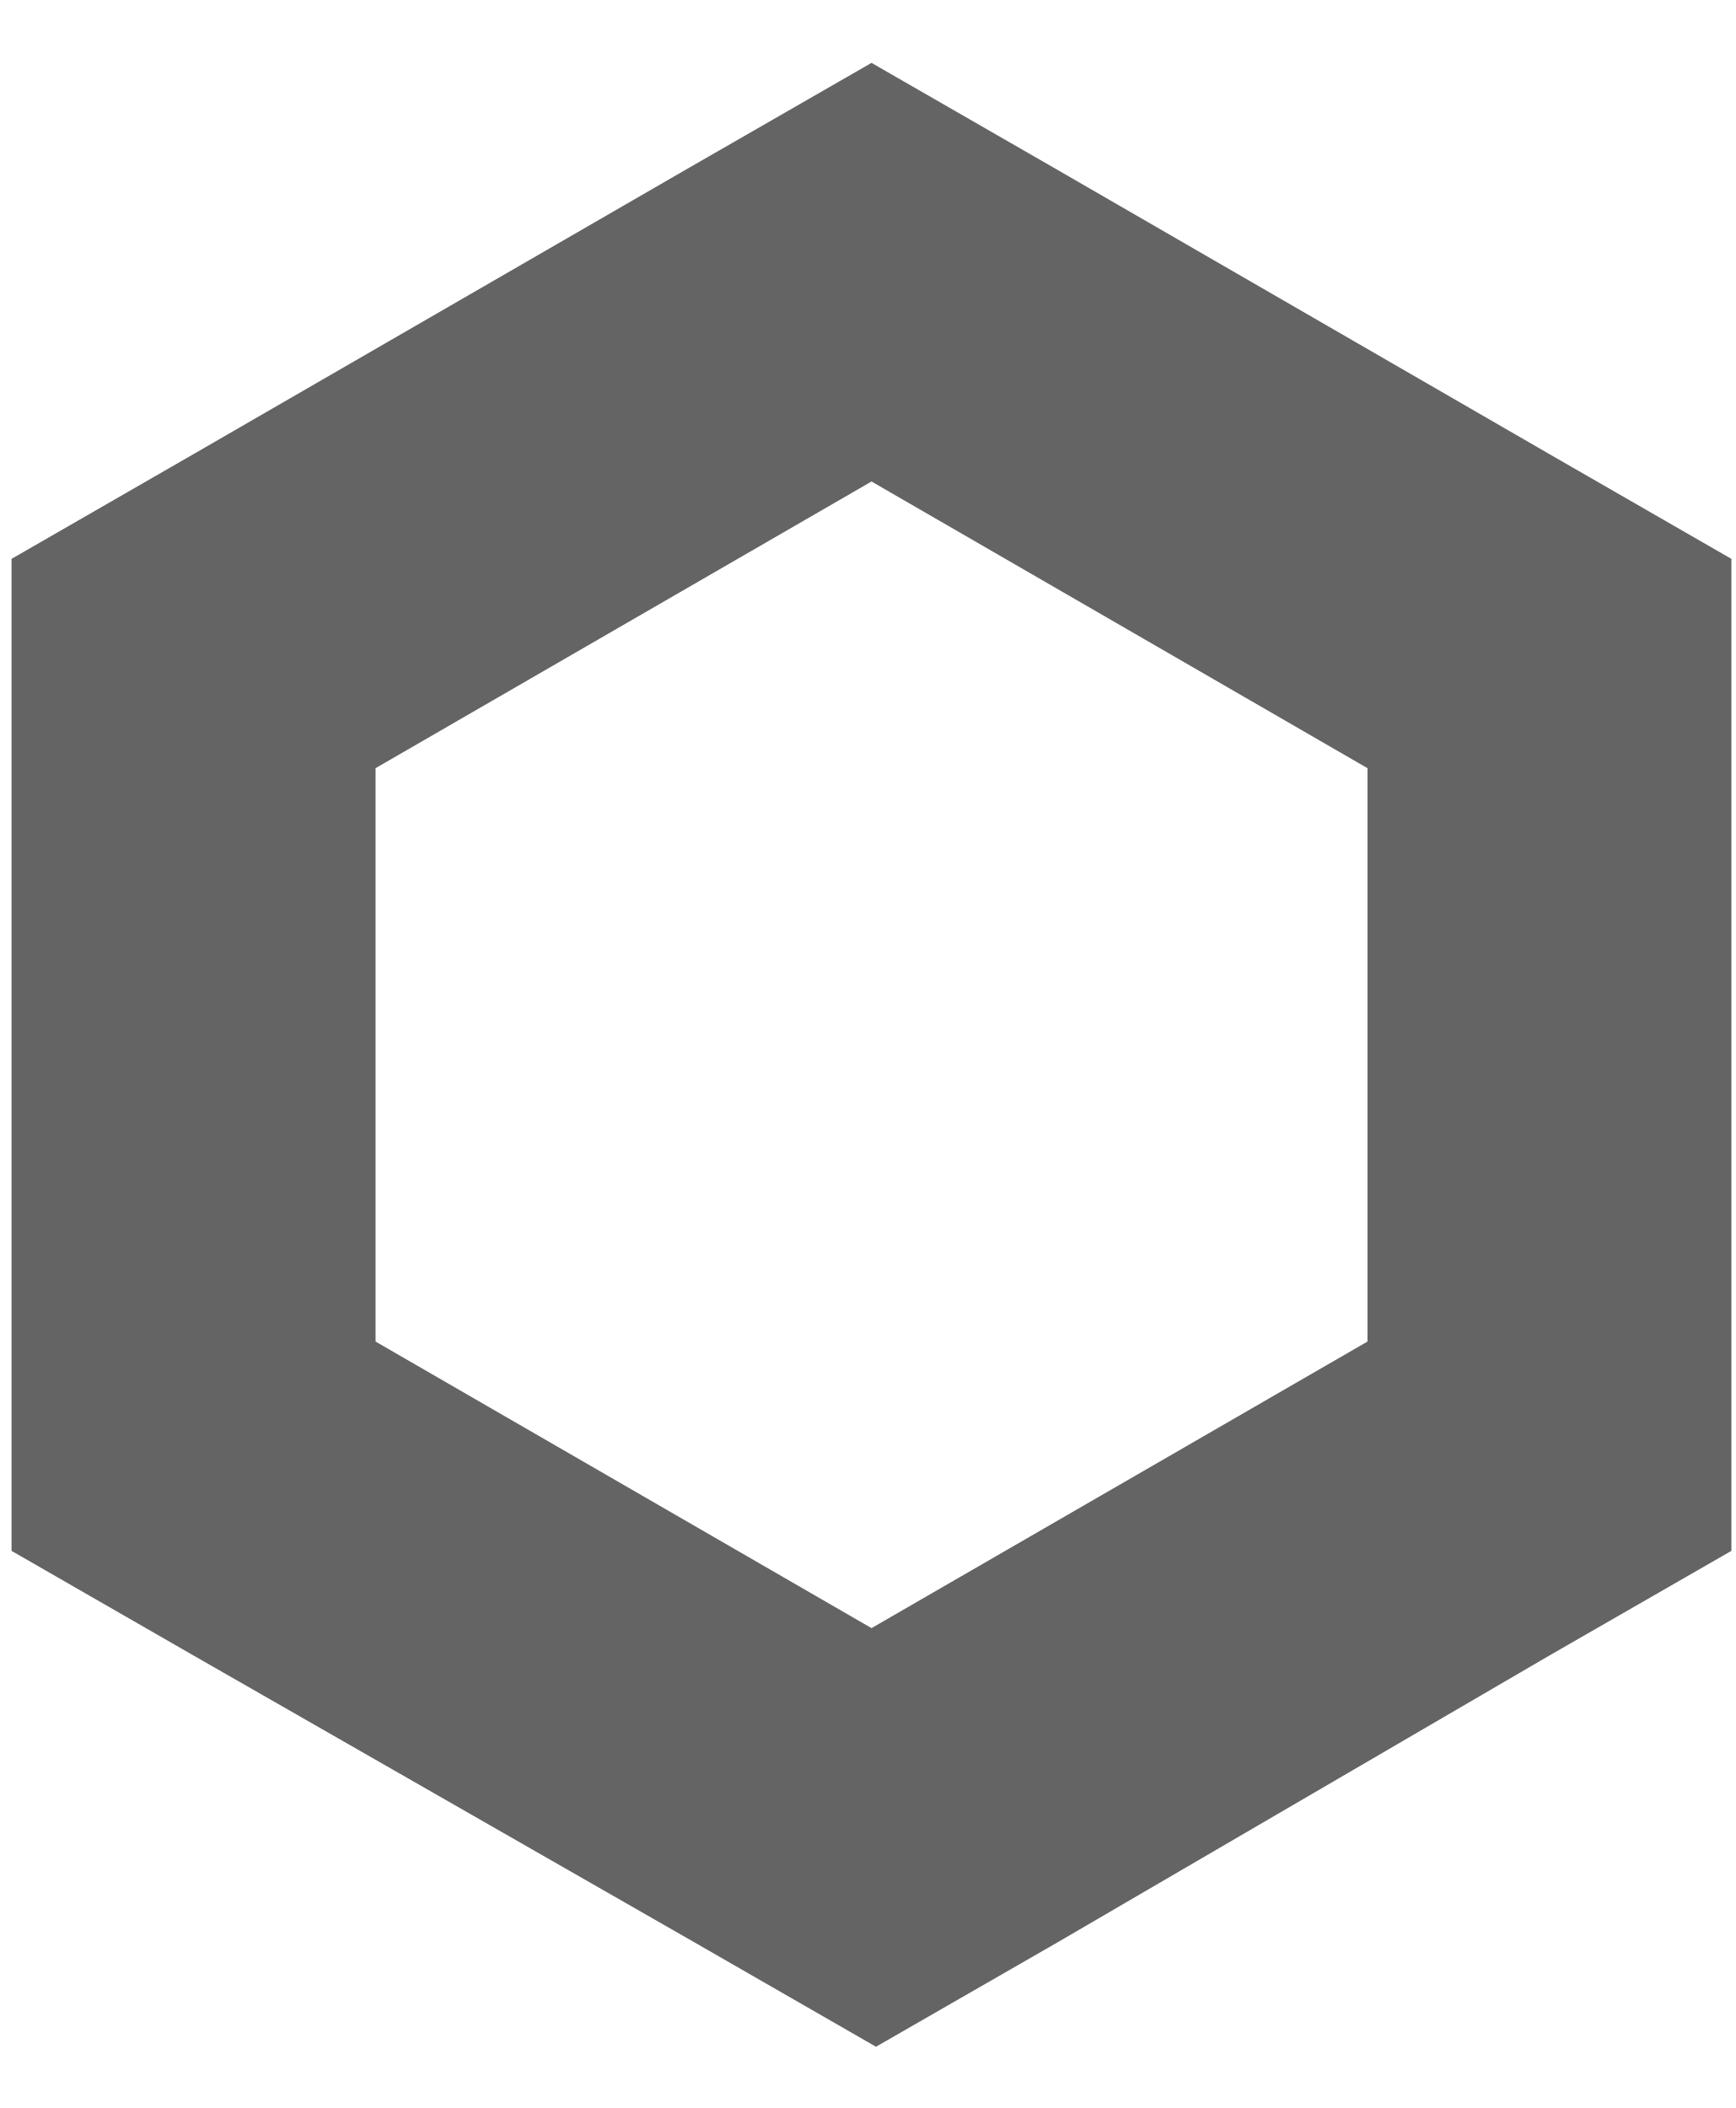
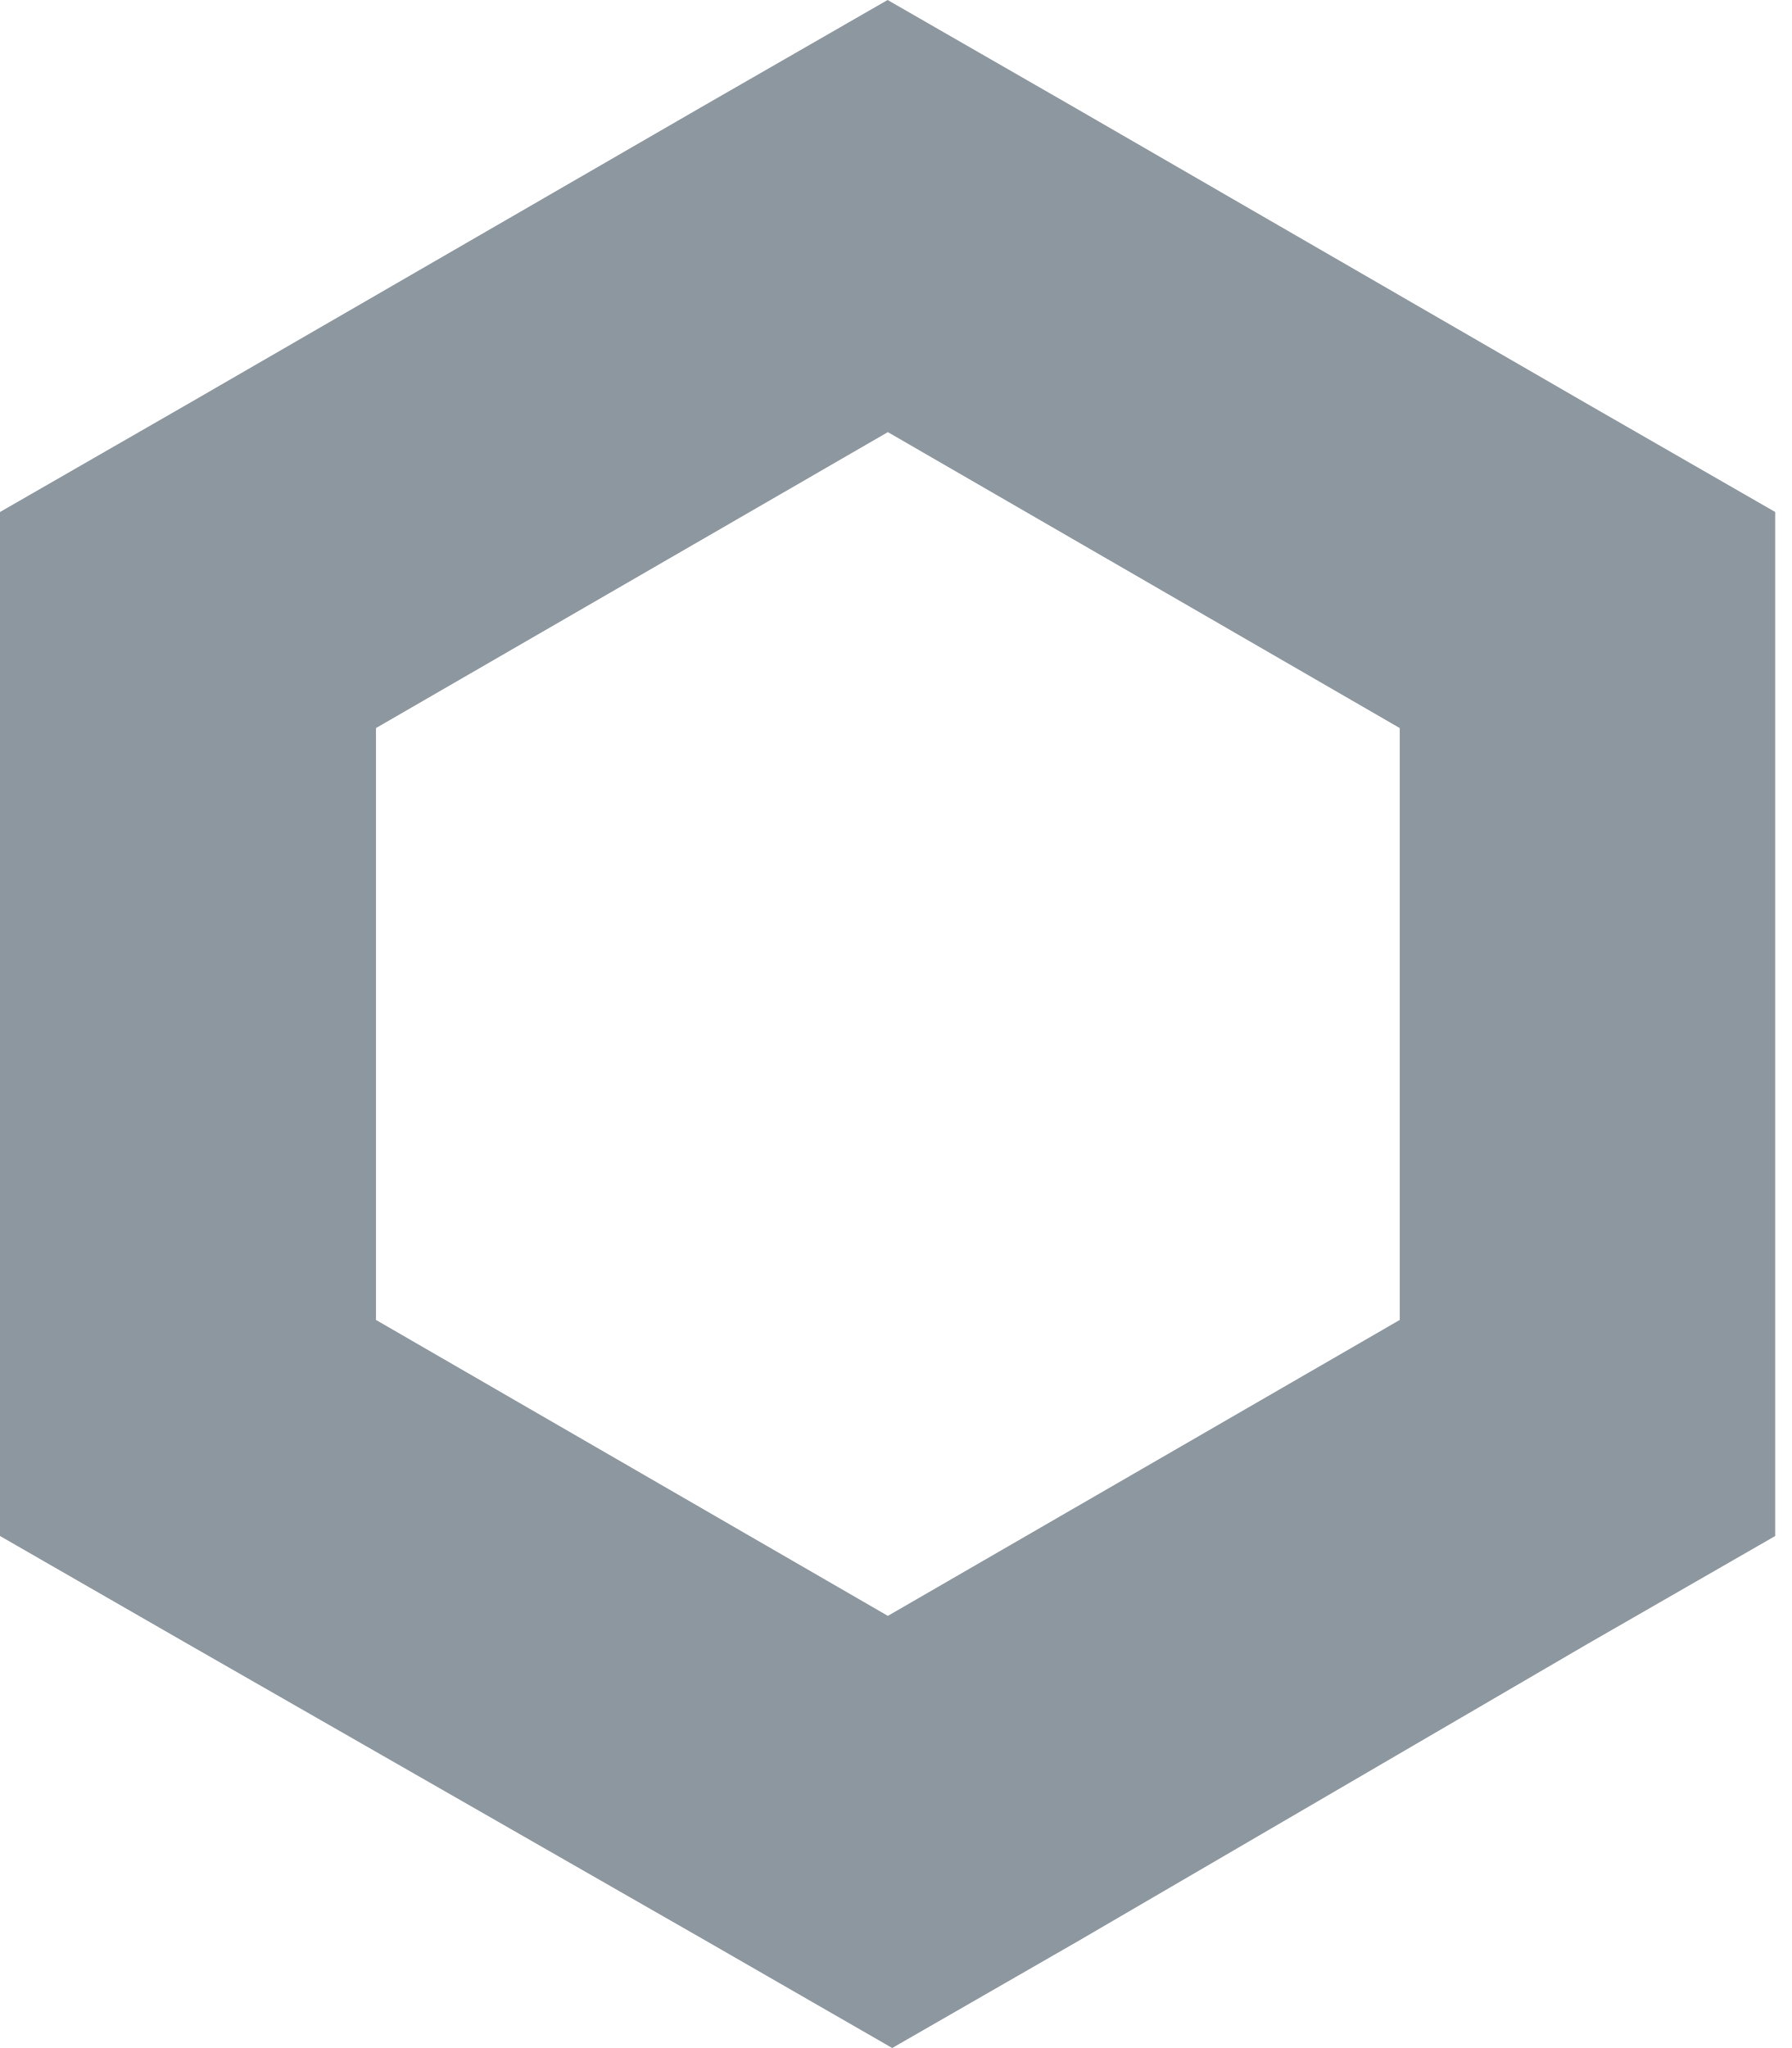
- <svg xmlns="http://www.w3.org/2000/svg" width="14" height="17" viewBox="0 0 14 17" fill="none">
-   <path id="Shape Copy 3" fill-rule="evenodd" clip-rule="evenodd" d="M5.561 1.351L7.029 0.507L8.496 1.351L12.496 3.662L13.964 4.507V12.507L12.496 13.351L8.533 15.662L7.065 16.506L5.597 15.662L1.561 13.351L0.093 12.507V4.507L1.561 3.662L5.561 1.351ZM3.029 6.195V10.819L7.029 13.13L11.029 10.819V6.195L7.029 3.883L3.029 6.195Z" fill="#646464" />
+ <svg xmlns="http://www.w3.org/2000/svg" width="14" height="16" viewBox="0 0 14 16" fill="none">
+   <path fill-rule="evenodd" clip-rule="evenodd" d="M5.468 0.844L6.936 0L8.404 0.844L12.404 3.156L13.872 4V12L12.404 12.844L8.44 15.156L6.972 16L5.505 15.156L1.468 12.844L0 12V4L1.468 3.156L5.468 0.844ZM2.938 5.688V10.312L6.938 12.624L10.938 10.312V5.688L6.938 3.376L2.938 5.688Z" fill="#8D97A0" />
</svg>
